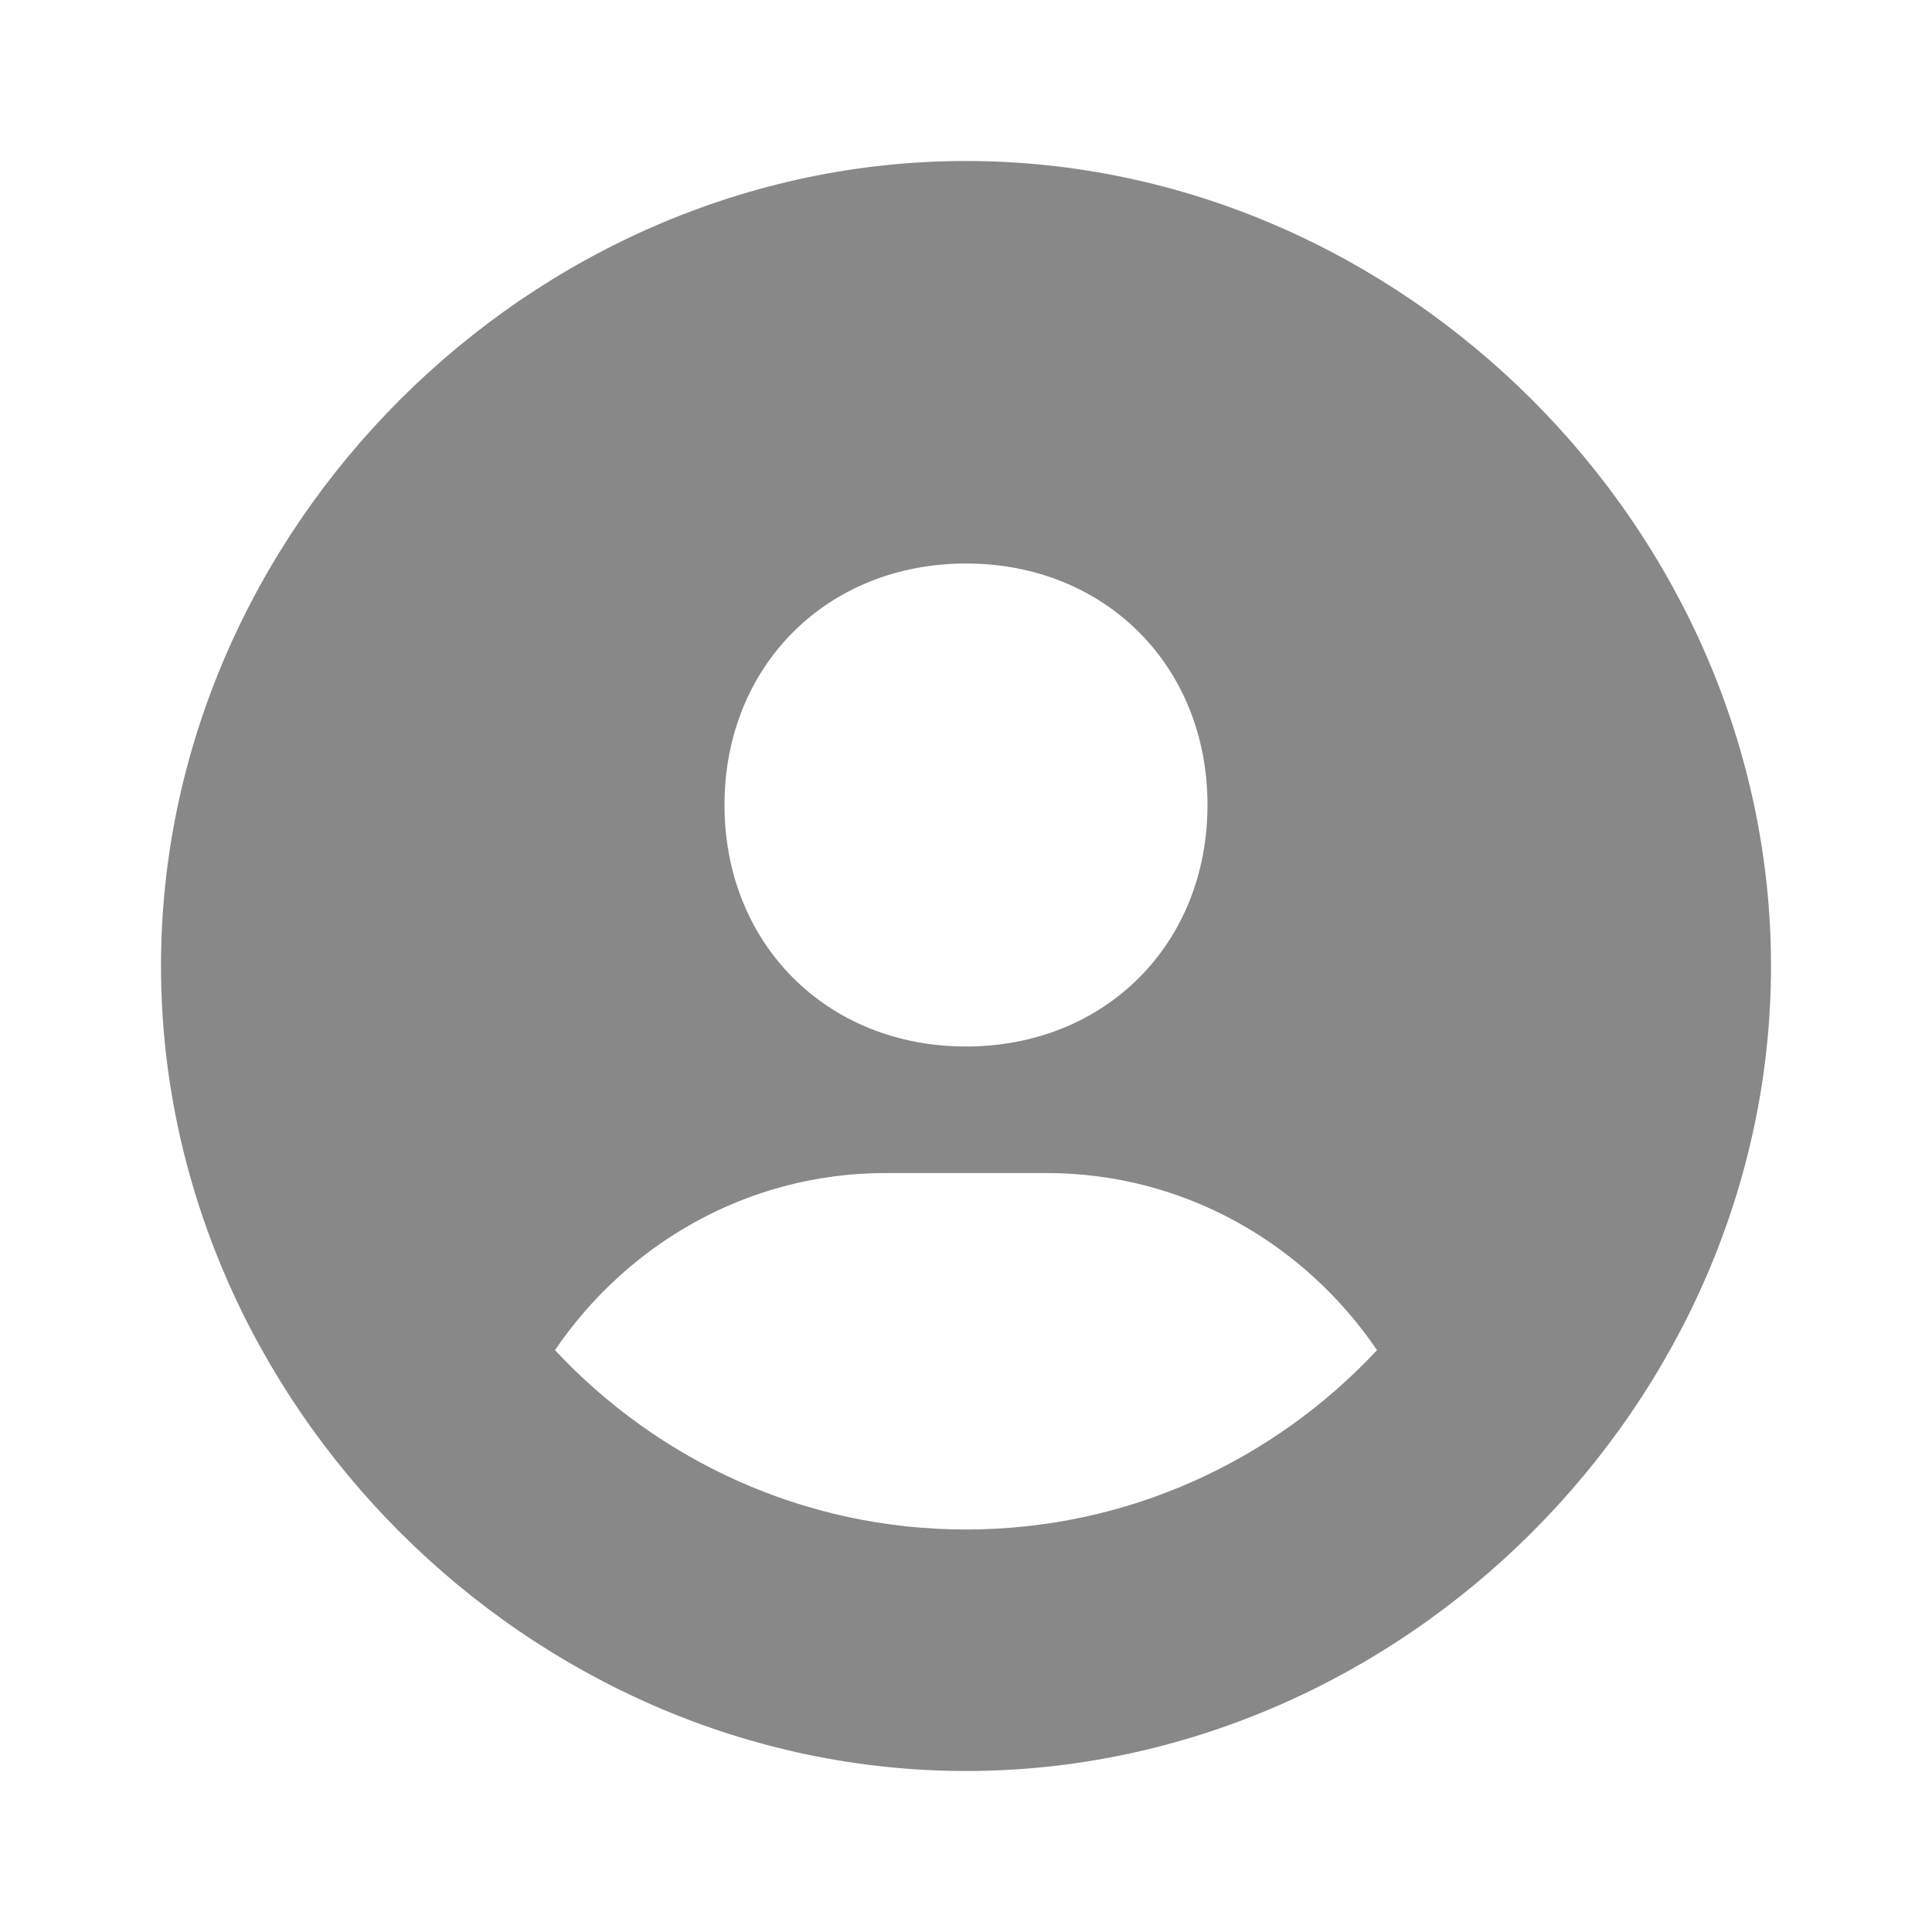
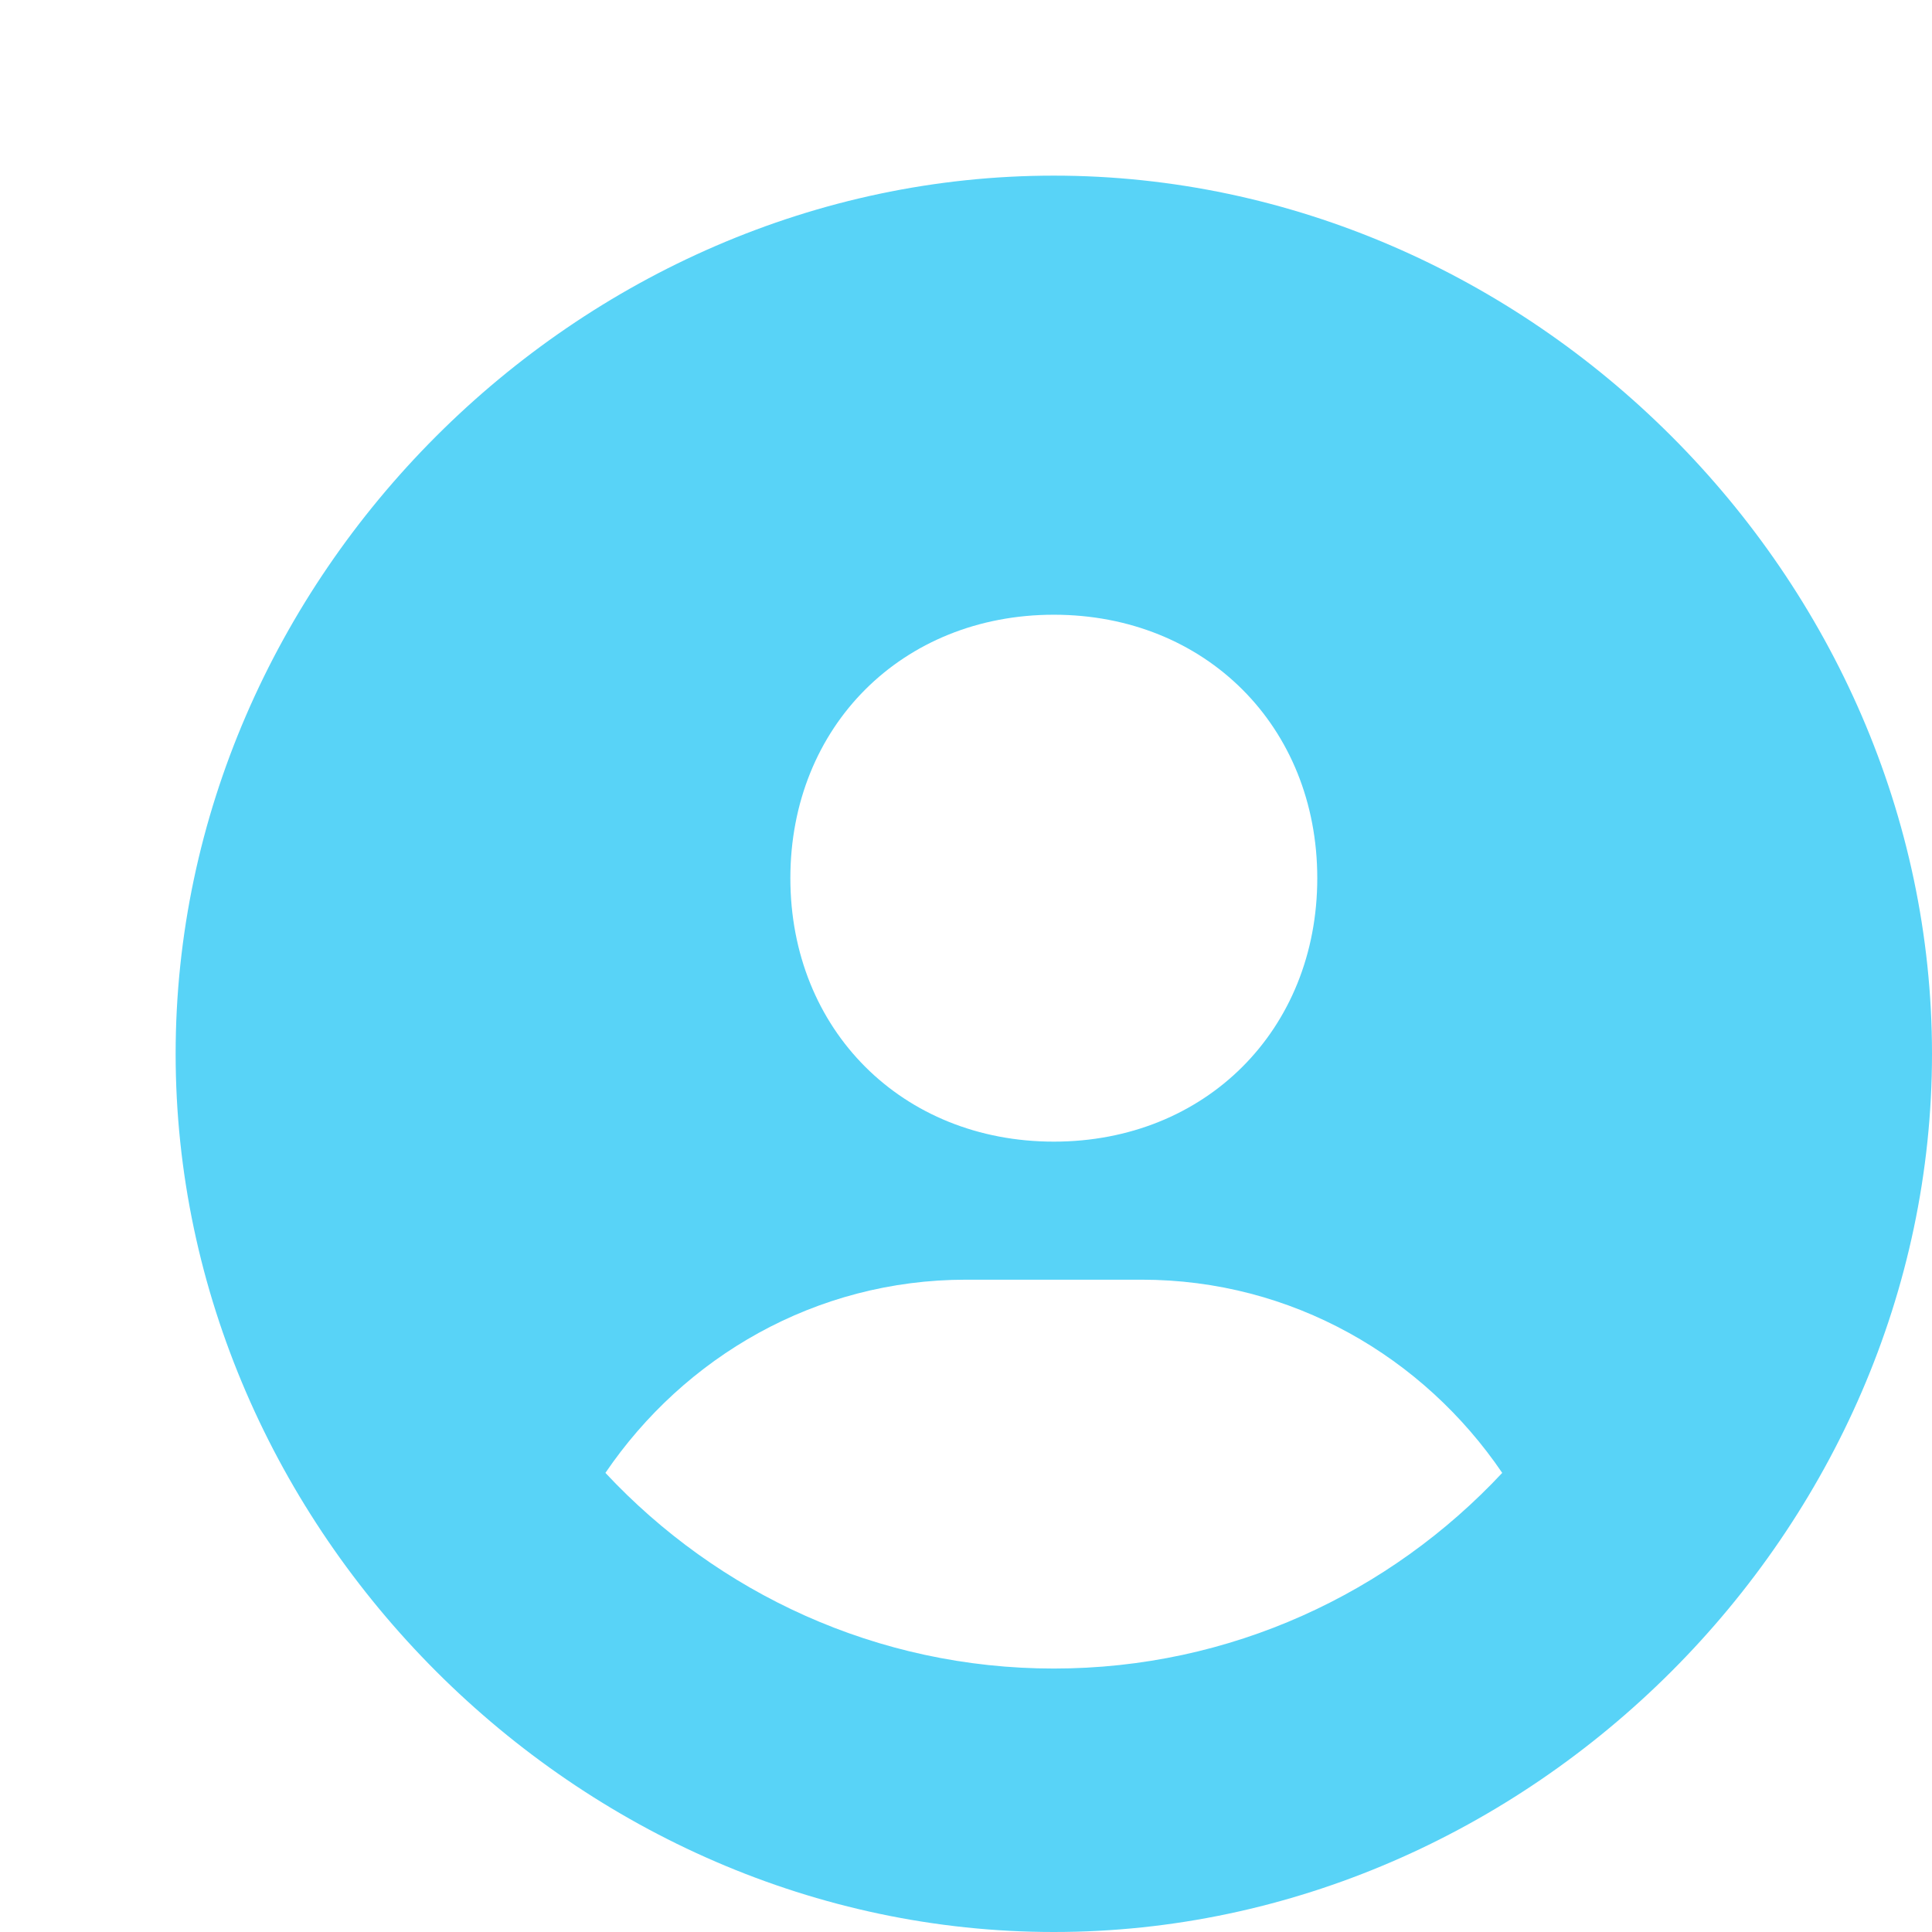
- <svg xmlns="http://www.w3.org/2000/svg" width="24" height="24" fill="#888">
+ <svg xmlns="http://www.w3.org/2000/svg" width="22" height="22" fill="#58D3F7">
  <path d="M12 2C6.579 2 2 6.579 2 12s4.579 10 10 10 10-4.579 10-10S17.421 2 12 2zm0 5c1.727 0 3 1.272 3 3s-1.273 3-3 3c-1.726 0-3-1.272-3-3s1.274-3 3-3zm-5.106 9.772c.897-1.32 2.393-2.2 4.106-2.2h2c1.714 0 3.209.88 4.106 2.2C15.828 18.14 14.015 19 12 19s-3.828-.86-5.106-2.228z" />
</svg>
